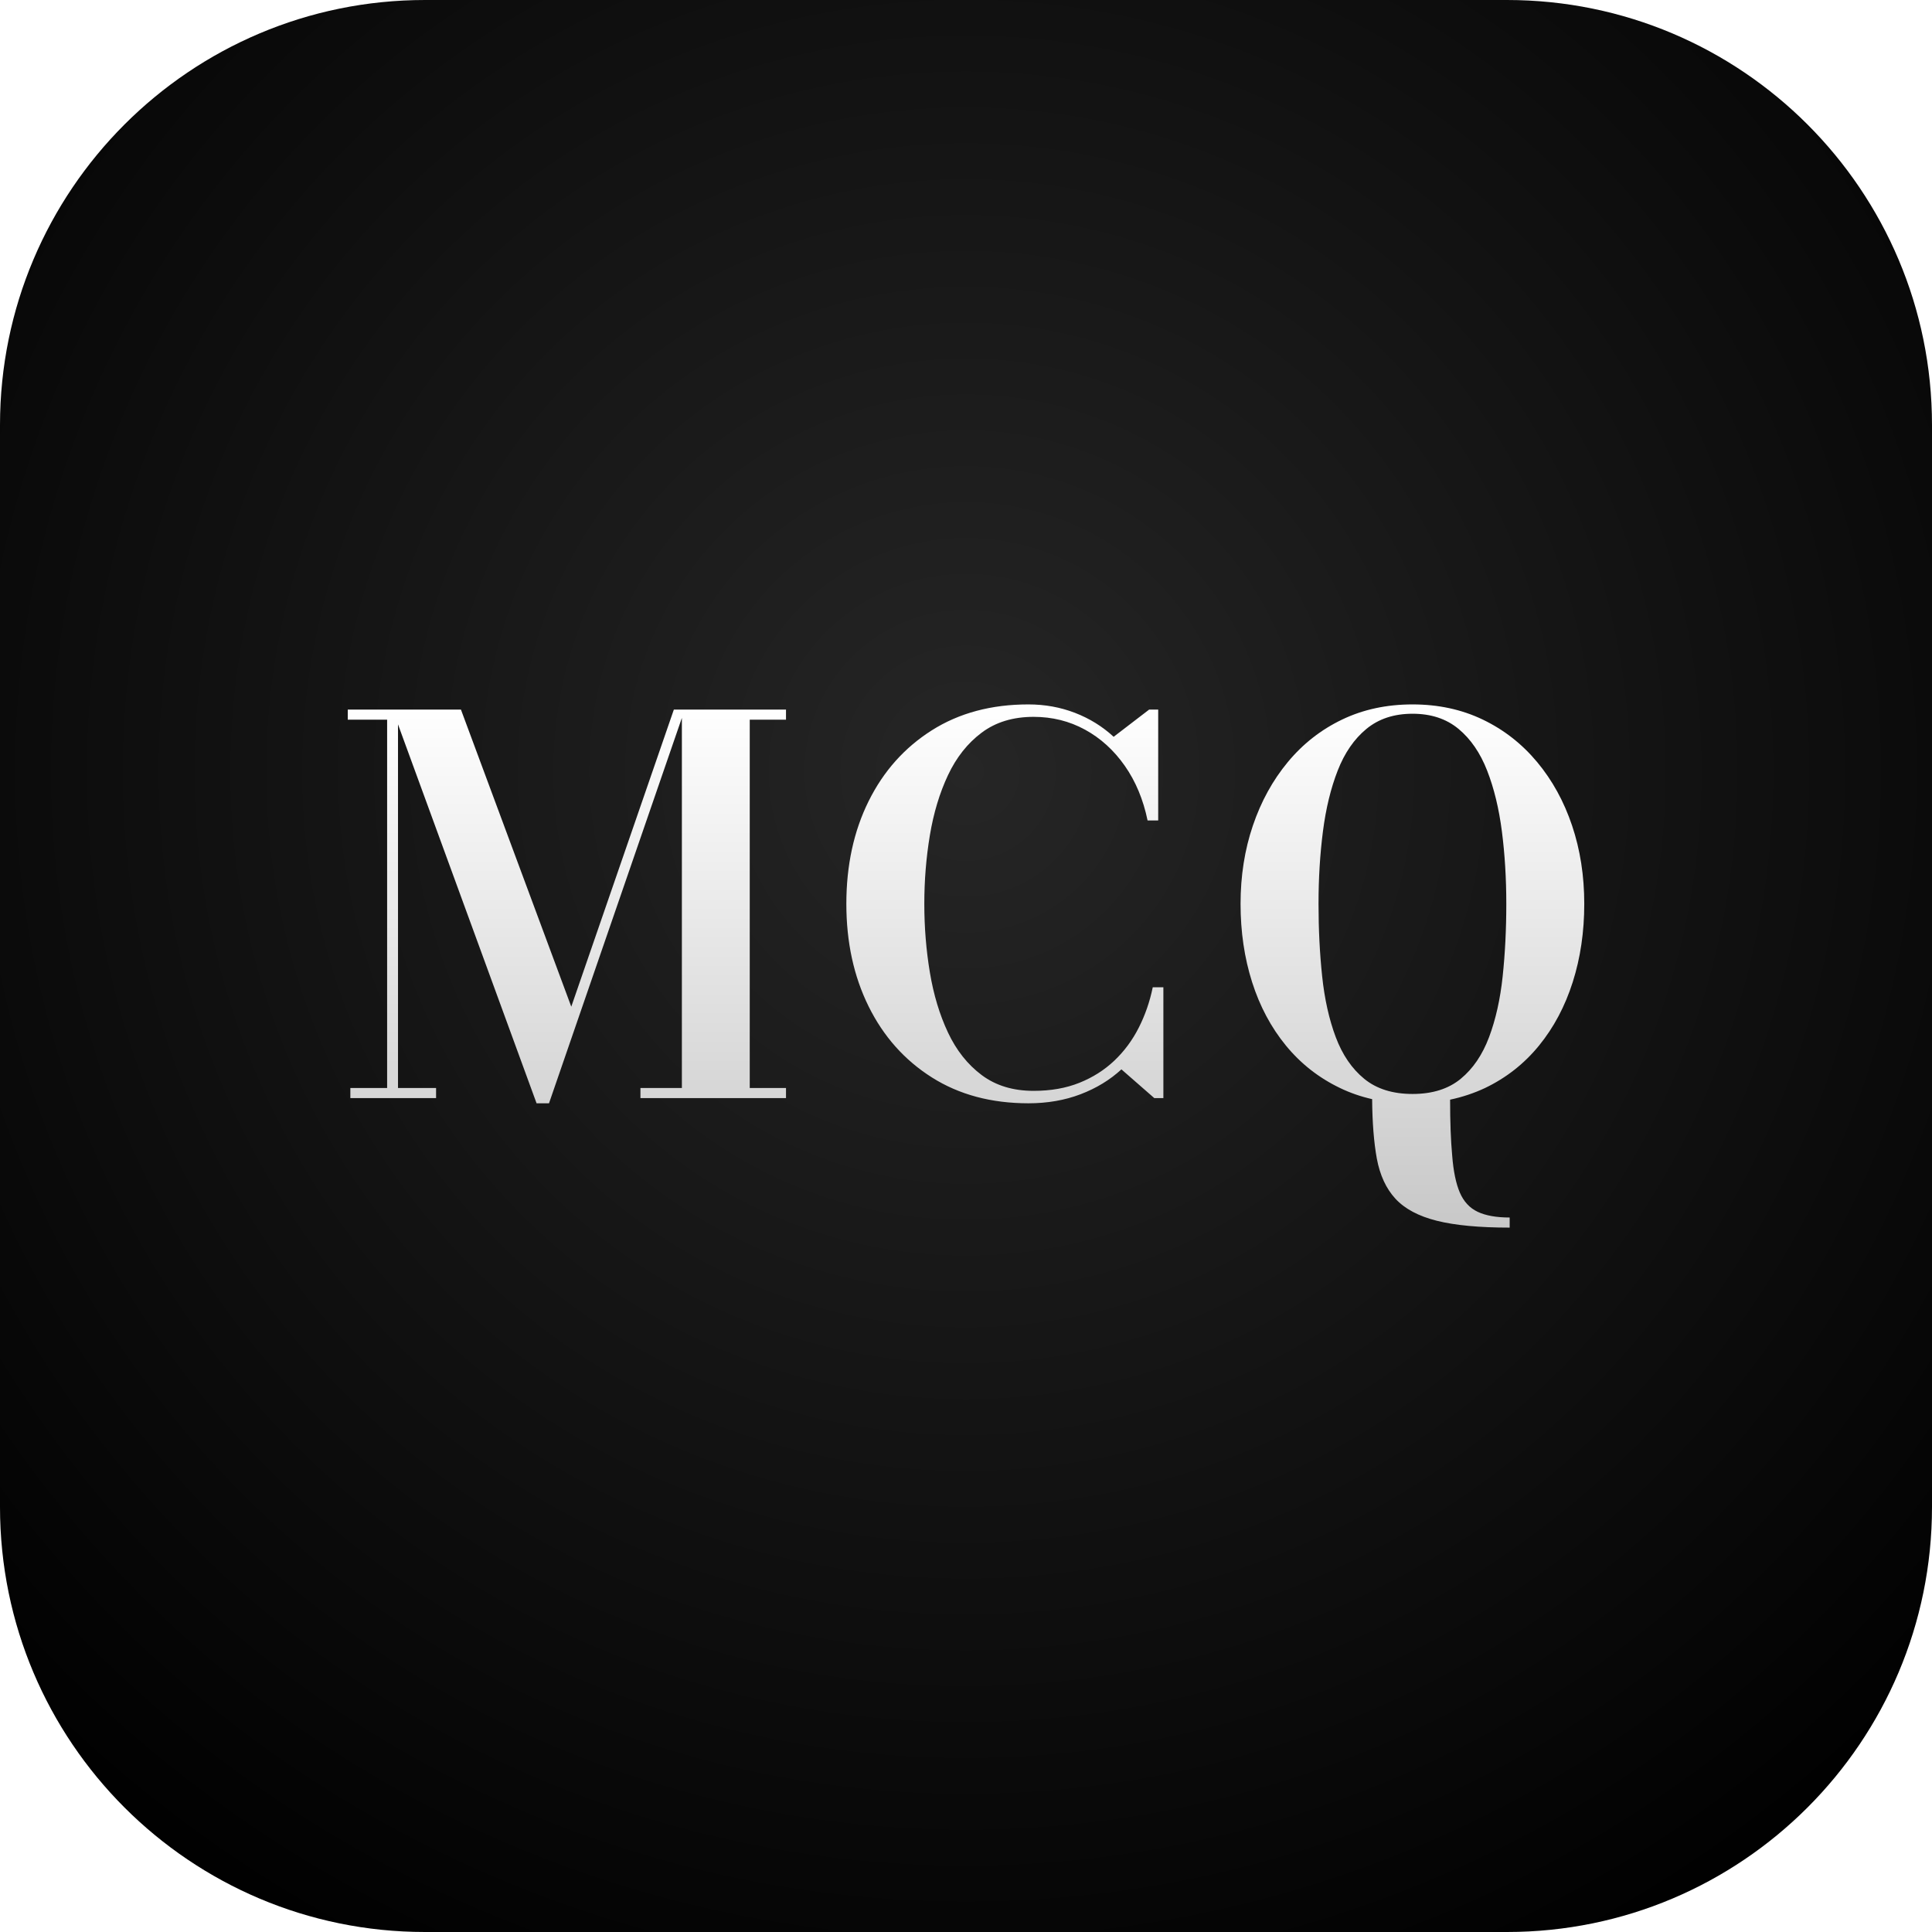
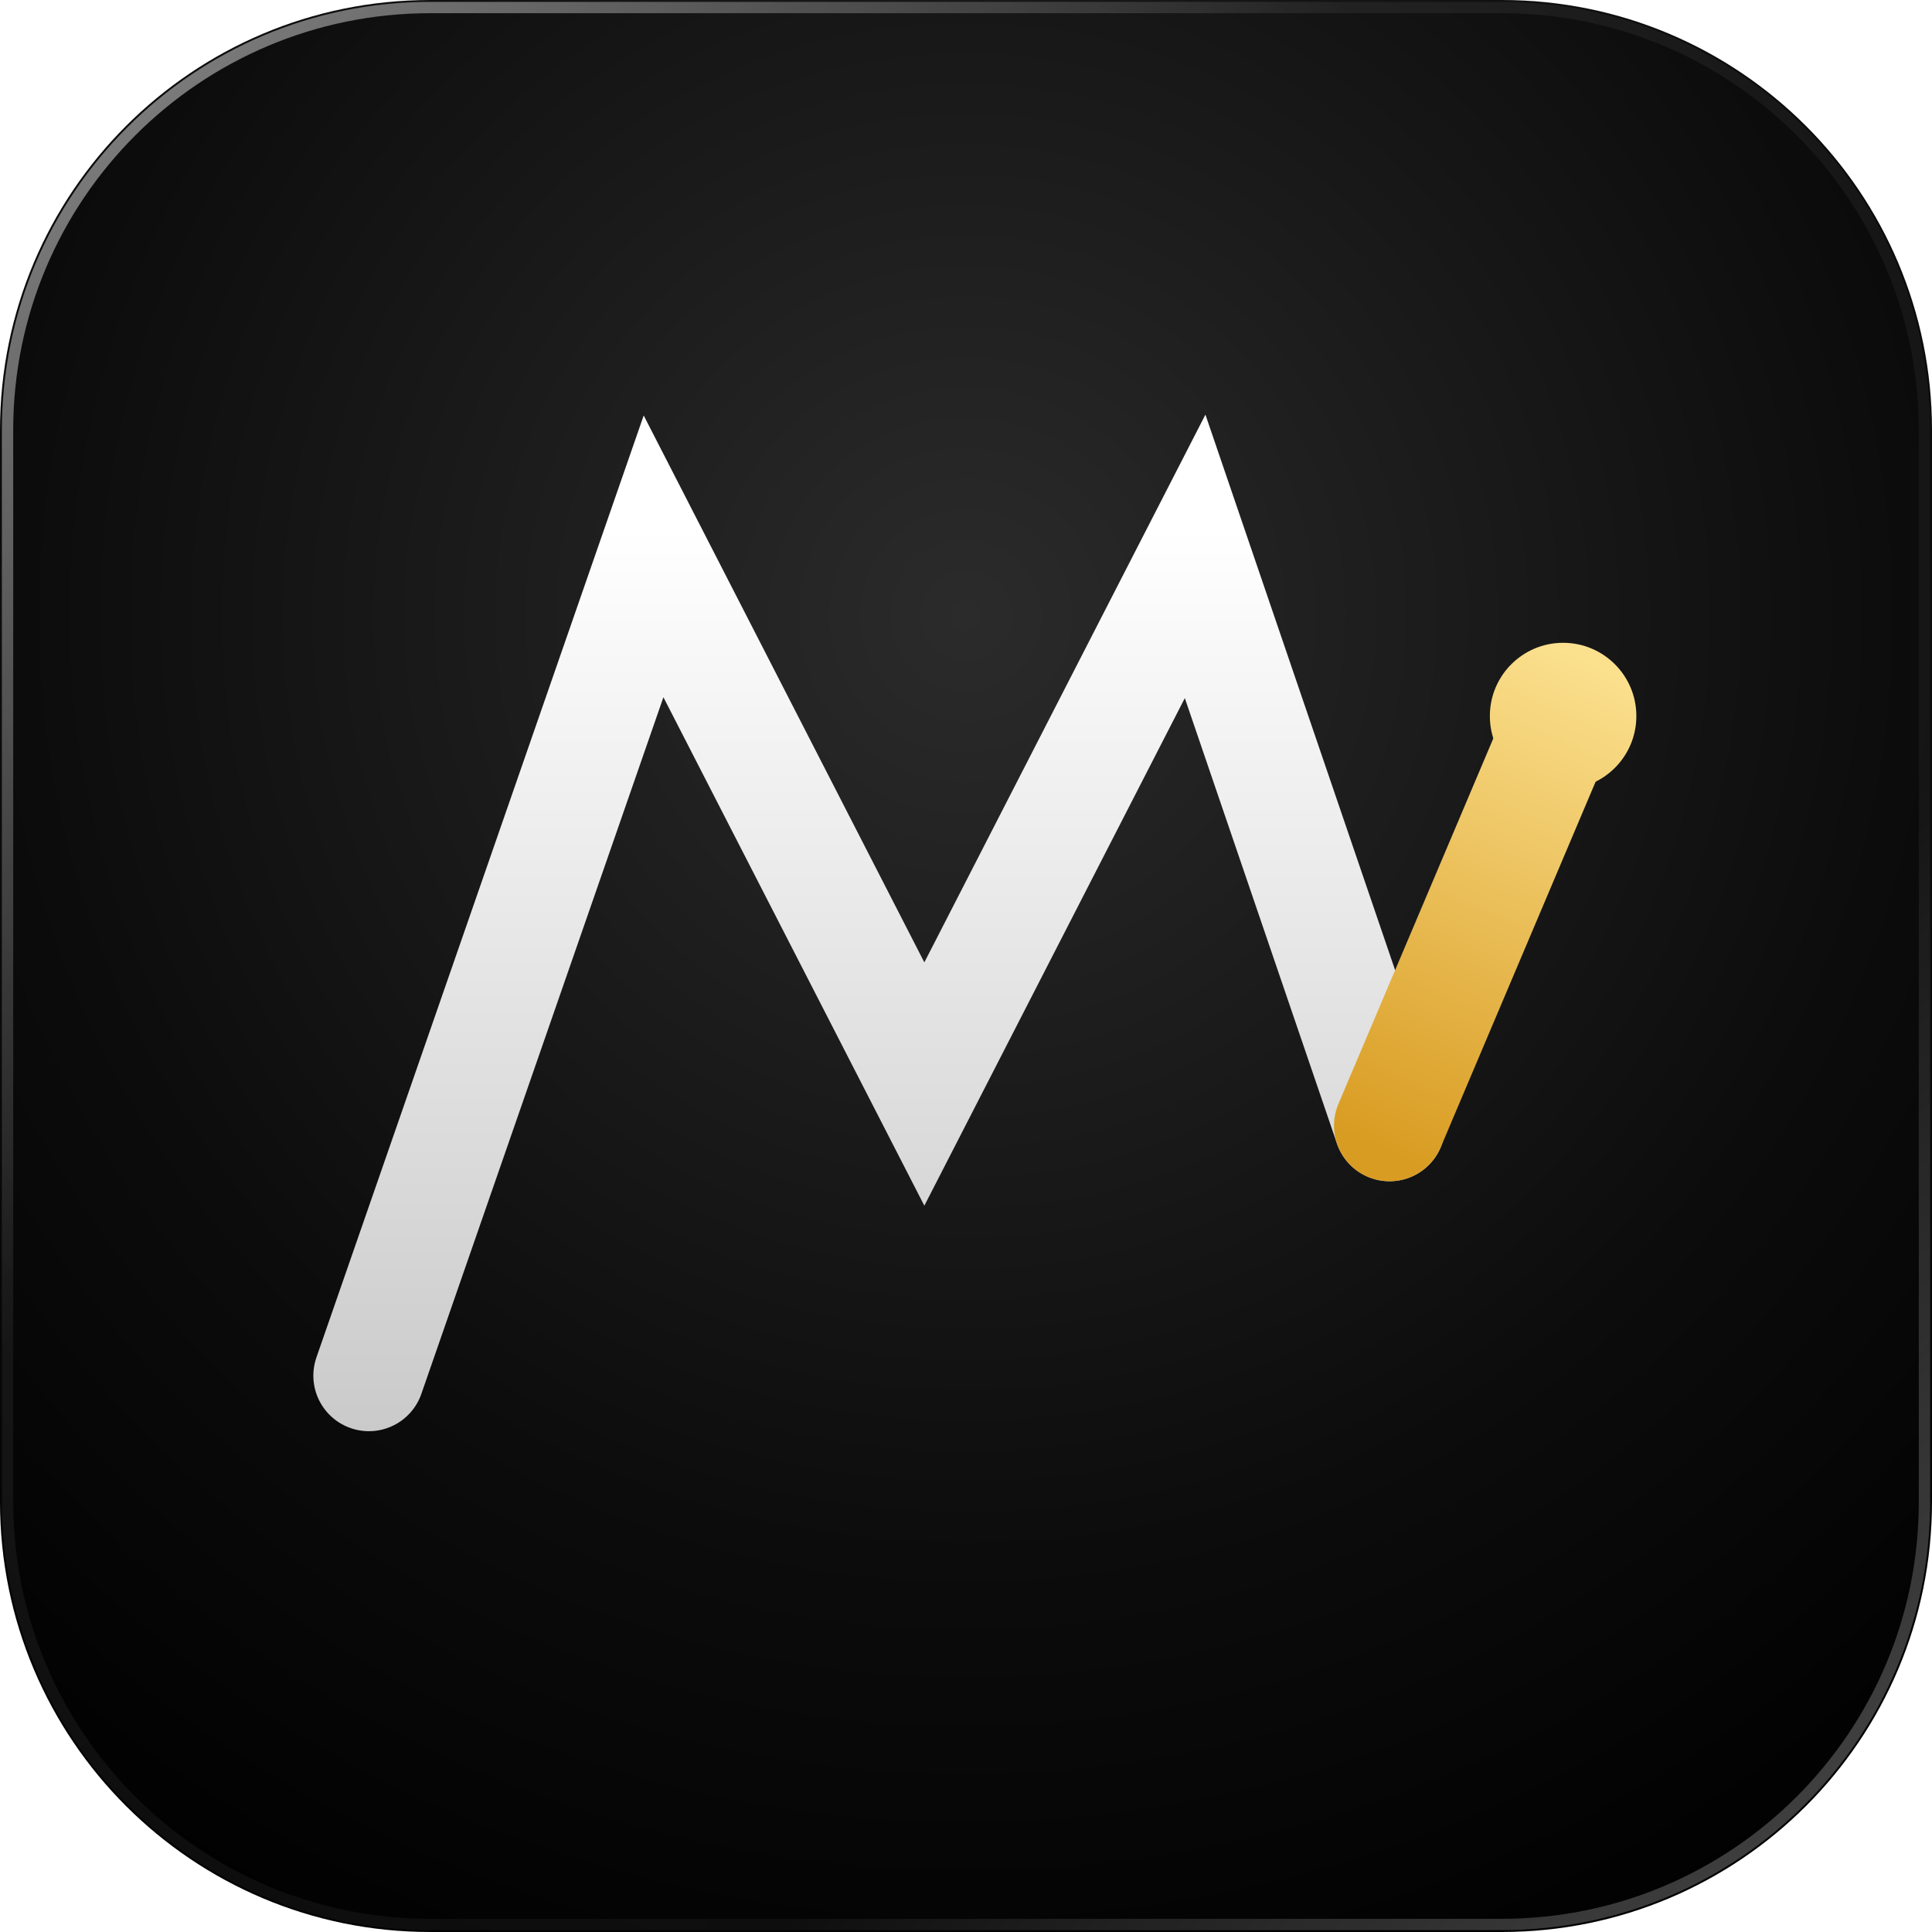
<svg xmlns="http://www.w3.org/2000/svg" viewBox="0 0 512 512" width="512" height="512">
  <defs>
-     <radialGradient id="g" cx="50%" cy="40%" r="70%">
-       <stop offset="0" stop-color="#262626" />
+     <radialGradient id="bg" cx="50%" cy="32%" r="78%">
+       <stop offset="0" stop-color="#2b2b2b" />
+       <stop offset=".62" stop-color="#0c0c0c" />
      <stop offset="1" stop-color="#000" />
    </radialGradient>
-     <linearGradient id="f" x1="0" y1="0" x2="0" y2="1">
-       <stop offset="0" stop-color="#fff" />
-       <stop offset="1" stop-color="#c8c8c8" />
+     <linearGradient id="w" gradientUnits="userSpaceOnUse" x1="0" y1="130" x2="0" y2="395">
+       <stop offset="0" stop-color="#ffffff" />
+       <stop offset="1" stop-color="#c9c9c9" />
+     </linearGradient>
+     <linearGradient id="g" gradientUnits="userSpaceOnUse" x1="378" y1="310" x2="440" y2="170">
+       <stop offset="0" stop-color="#d99c22" />
+       <stop offset="1" stop-color="#fbe08e" />
+     </linearGradient>
+     <linearGradient id="rim" x1="0" y1="0" x2="1" y2="1">
+       <stop offset="0" stop-color="#fff" stop-opacity=".55" />
+       <stop offset=".35" stop-color="#fff" stop-opacity=".06" />
+       <stop offset=".7" stop-color="#fff" stop-opacity=".04" />
+       <stop offset="1" stop-color="#fff" stop-opacity=".3" />
    </linearGradient>
  </defs>
-   <rect width="512" height="512" rx="112.64" fill="url(#g)" />
-   <path transform="translate(88.59 291.01) scale(1.3728)" d="M39.05 1.0 12.3 -72.15V-1.95H19.65V0.0H3.1V-1.95H10.2V-73.05H2.6V-75.0H24.45L45.75 -17.65L65.55 -75.0H87.2V-73.05H80.2V-1.95H87.2V0.0H59.1V-1.95H67.1V-73.4L41.45 1.0Z M134.0 1.0Q123.25 1.0 115.35 -4.0Q107.45 -9.0 103.15 -17.7Q98.85 -26.4 98.85 -37.5Q98.85 -48.65 103.15 -57.325Q107.45 -66.0 115.35 -71.0Q123.25 -76.0 134.0 -76.0Q138.75 -76.0 142.975 -74.375Q147.2 -72.75 150.45 -69.75L157.3 -75.0H159.05V-53.6H157.0Q155.75 -59.65 152.6 -64.15Q149.45 -68.65 144.925 -71.125Q140.4 -73.6 135.0 -73.6Q129.05 -73.6 124.975 -70.55Q120.9 -67.5 118.475 -62.35Q116.05 -57.2 114.975 -50.75Q113.9 -44.3 113.9 -37.5Q113.9 -30.7 114.975 -24.25Q116.05 -17.8 118.475 -12.65Q120.9 -7.5 124.975 -4.45Q129.05 -1.4 135.0 -1.4Q139.95 -1.4 143.825 -2.95Q147.7 -4.5 150.575 -7.225Q153.45 -9.95 155.3 -13.6Q157.15 -17.25 158.0 -21.4H160.05V0.0H158.3L151.95 -5.55Q148.65 -2.5 144.075 -0.75Q139.5 1.0 134.0 1.0Z M226.9 25.0Q218.1 25.0 212.825 23.675Q207.55 22.35 204.85 19.425Q202.15 16.5 201.25 11.65Q200.4 6.95 200.35 0.2Q197.05 -0.55 194.15 -1.95Q188 -4.9 183.7 -10.15Q179.4 -15.4 177.175 -22.4Q174.95 -29.4 174.95 -37.5Q174.95 -45.6 177.325 -52.6Q179.7 -59.6 184.075 -64.875Q188.45 -70.15 194.55 -73.075Q200.65 -76.0 208.15 -76.0Q215.6 -76.0 221.7 -73.075Q227.8 -70.15 232.2 -64.875Q236.6 -59.6 238.95 -52.6Q241.3 -45.6 241.3 -37.5Q241.3 -29.4 239.075 -22.4Q236.85 -15.4 232.575 -10.15Q228.3 -4.9 222.15 -1.95Q218.95 -0.45 215.4 0.3Q215.4 6.75 215.8 11.05Q216.15 15.6 217.275 18.225Q218.4 20.85 220.725 21.95Q223.05 23.05 226.9 23.05ZM208.15 -0.8Q213.9 -0.8 217.45 -3.725Q221 -6.65 222.925 -11.775Q224.85 -16.9 225.55 -23.525Q226.25 -30.15 226.25 -37.5Q226.25 -44.85 225.4 -51.475Q224.55 -58.1 222.55 -63.225Q220.55 -68.35 217.025 -71.275Q213.5 -74.2 208.15 -74.2Q202.8 -74.2 199.25 -71.275Q195.7 -68.35 193.7 -63.225Q191.7 -58.1 190.85 -51.475Q190 -44.85 190 -37.5Q190 -30.15 190.7 -23.525Q191.4 -16.9 193.325 -11.775Q195.25 -6.65 198.825 -3.725Q202.4 -0.8 208.15 -0.8Z" fill="url(#f)" />
+   <rect width="512" height="512" rx="114" fill="url(#bg)" />
+   <rect x="2" y="2" width="508" height="508" rx="112" fill="none" stroke="url(#rim)" stroke-width="3" />
+   <g transform="translate(20.48 20.48) scale(0.92)">
+     <path d="M84 374 L166 138 L244 290 L322 138 L378 302" fill="none" stroke="url(#w)" stroke-width="32" stroke-linejoin="miter" stroke-miterlimit="10" stroke-linecap="round" />
+     <path d="M378 302 L428 184" fill="none" stroke="url(#g)" stroke-width="32" stroke-linecap="round" />
+     <circle cx="428" cy="184" r="21.1" fill="url(#g)" />
+   </g>
</svg>
